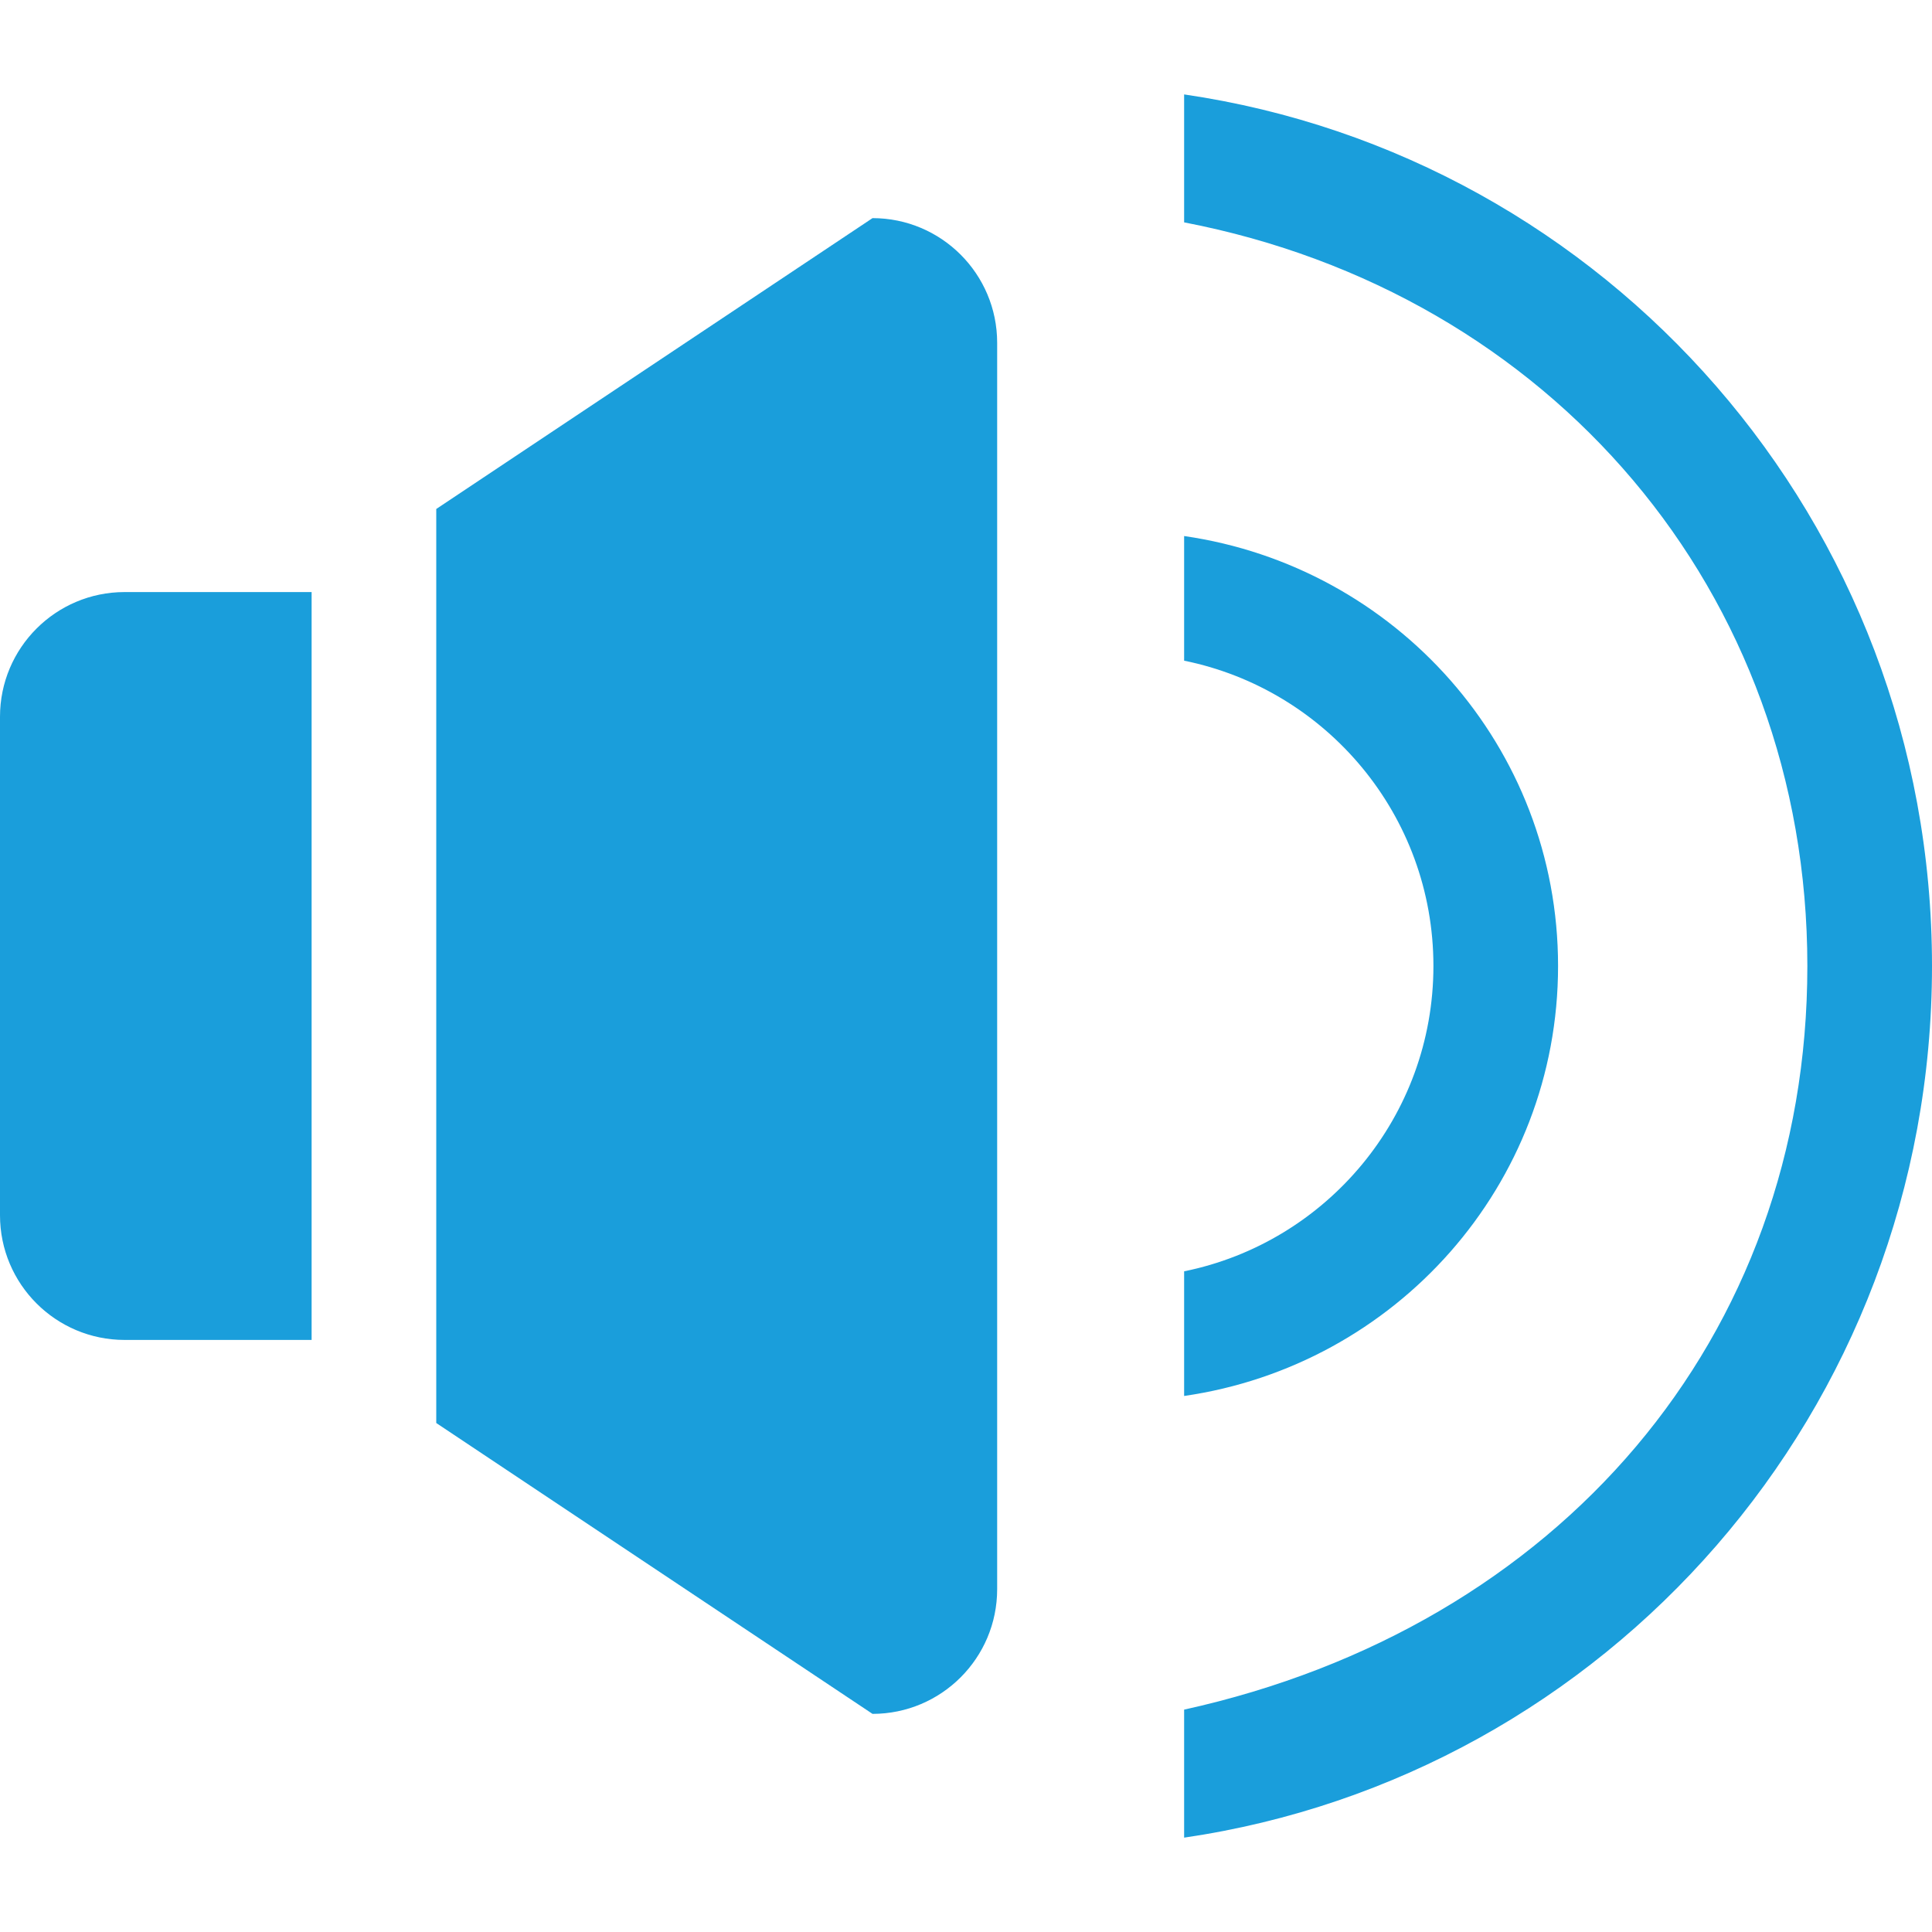
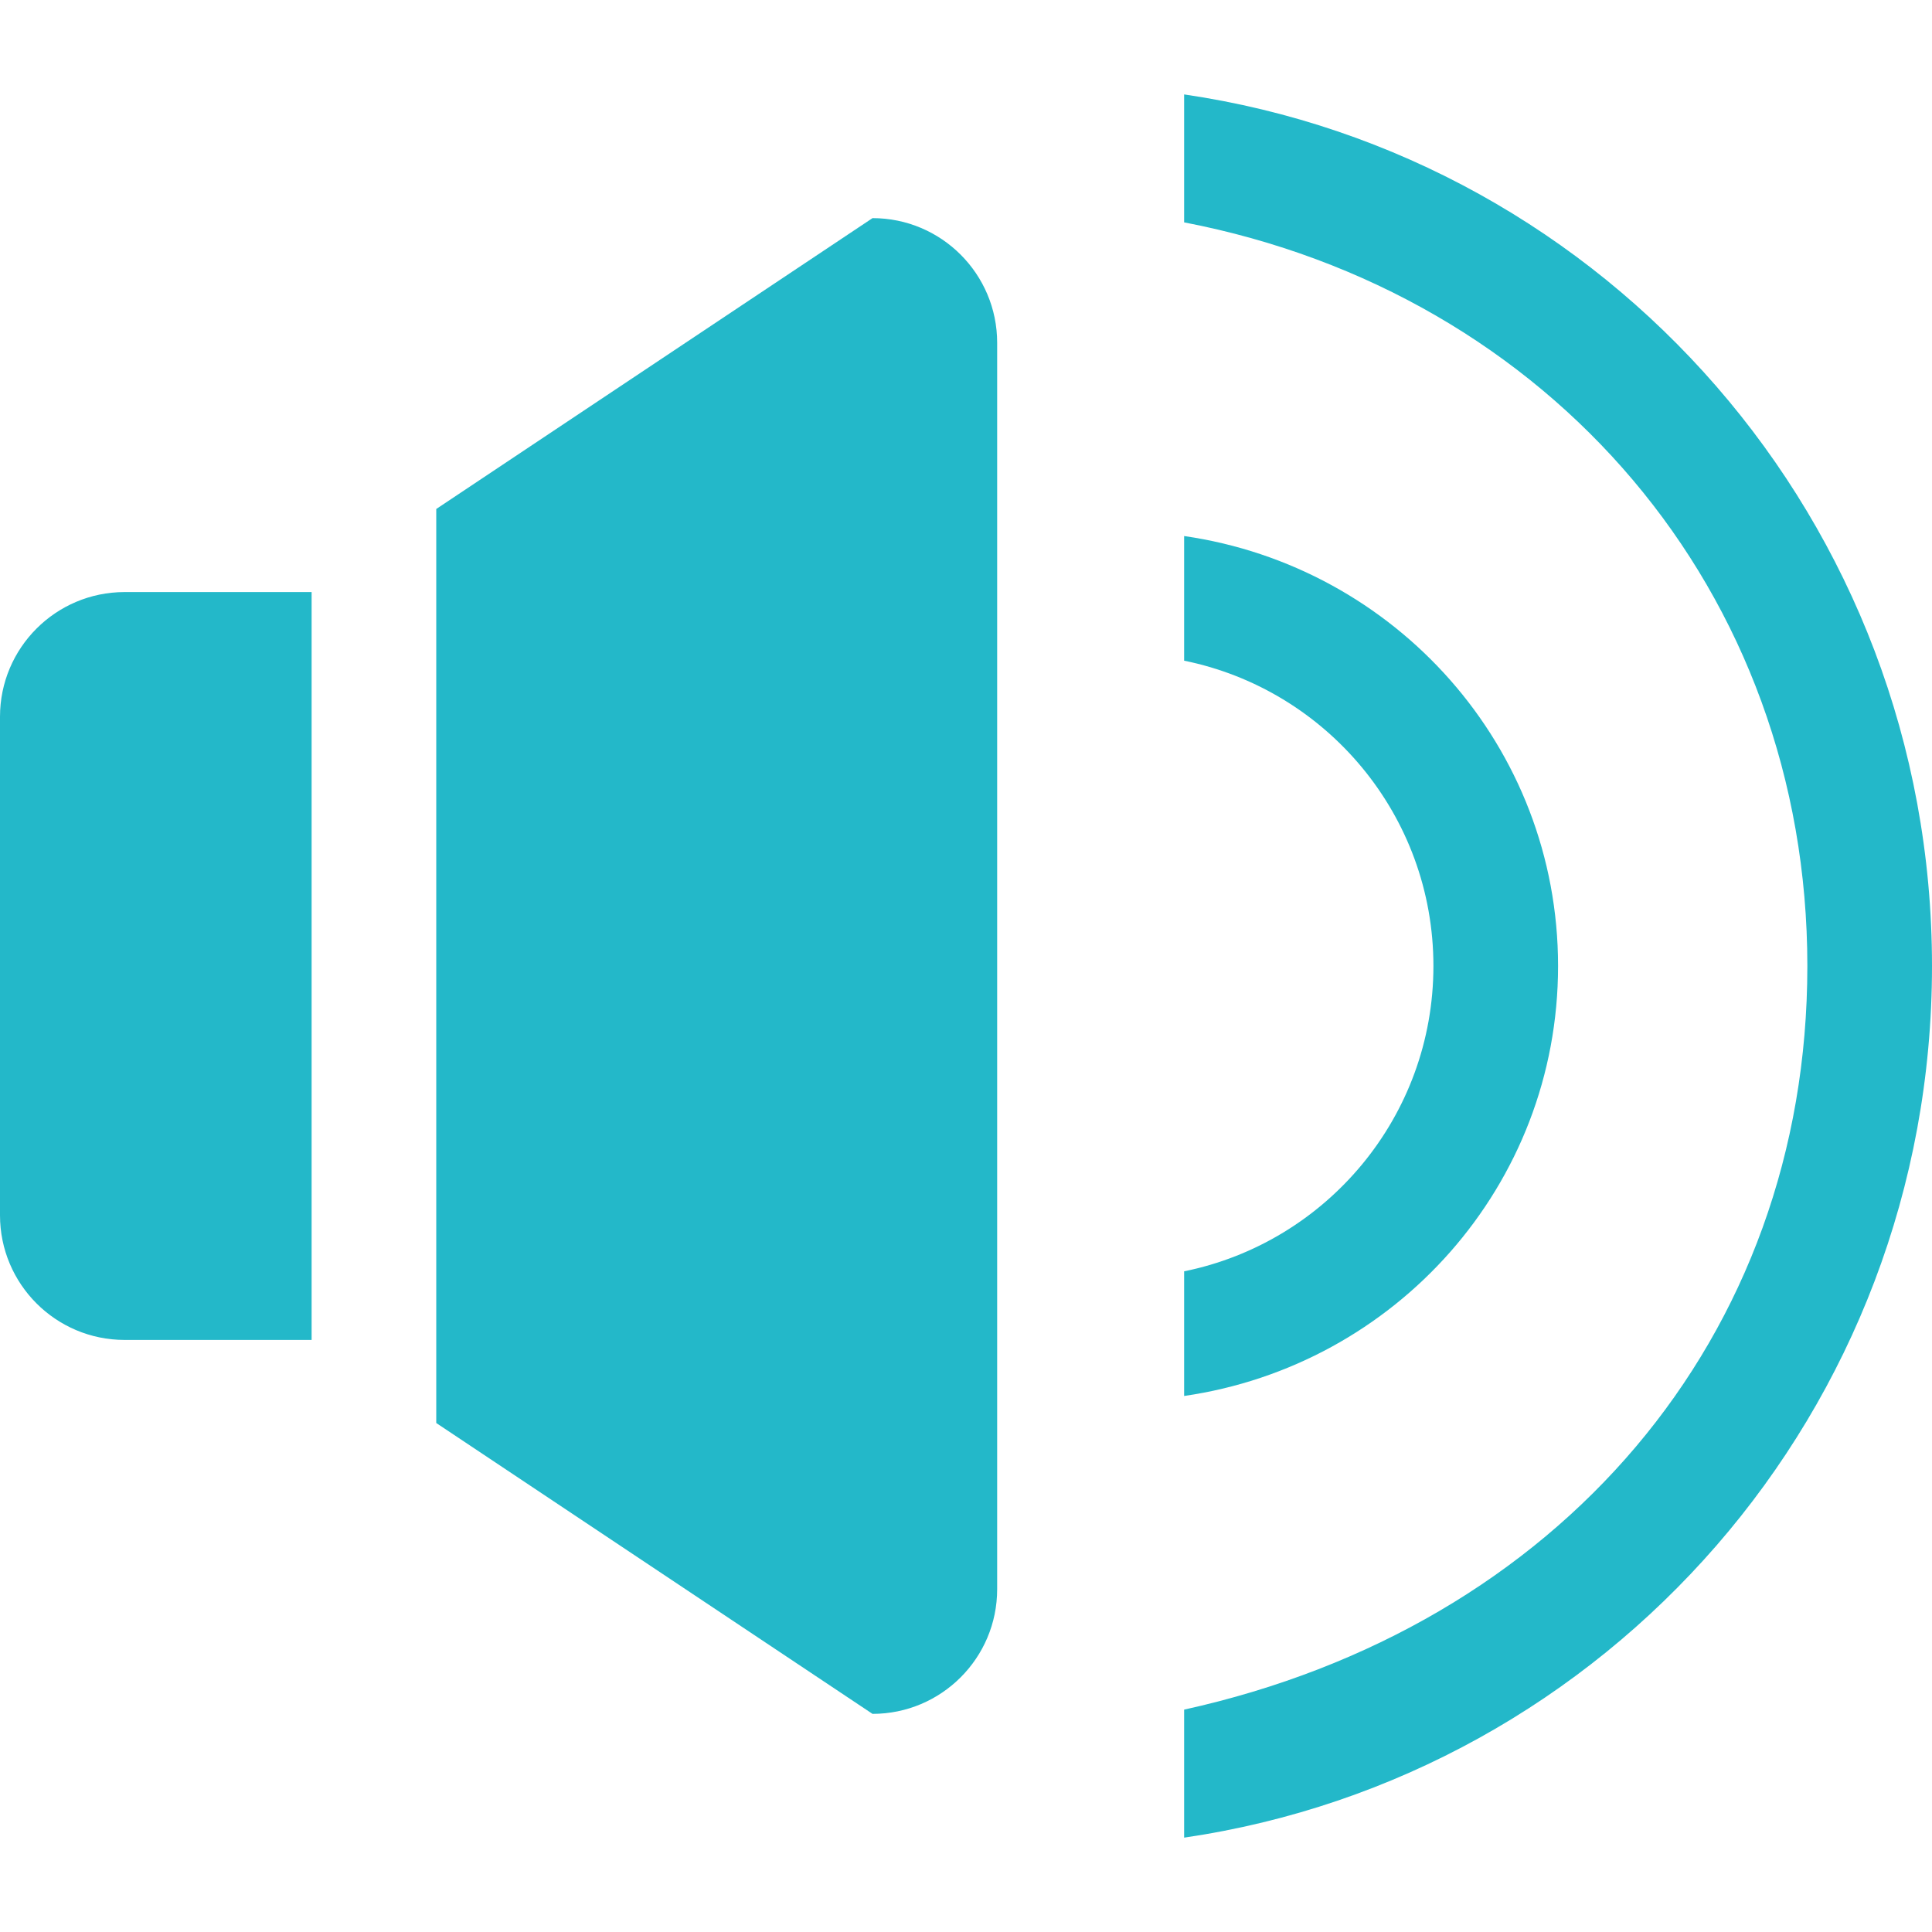
- <svg xmlns="http://www.w3.org/2000/svg" width="64px" height="64px" viewBox="0 -1.5 31 31" version="1.1" fill="#1A9EDB">
+ <svg xmlns="http://www.w3.org/2000/svg" width="64px" height="64px" viewBox="0 -1.5 31 31" version="1.1" fill="#23b8c9">
  <g id="SVGRepo_bgCarrier" stroke-width="0" />
  <g id="SVGRepo_tracerCarrier" stroke-linecap="round" stroke-linejoin="round" />
  <g id="SVGRepo_iconCarrier">
    <defs> </defs>
    <g id="Page-1" stroke="none" stroke-width="1" fill="none" fill-rule="evenodd">
-       <g id="Icon-Set-Filled" transform="translate(-258, -571)" fill="#1A9EDB">
+       <g id="Icon-Set-Filled" transform="translate(-258, -571)" fill="#23b8c9">
        <path d="M277,571.015 L277,573.068 C282.872,574.199 287,578.988 287,585 C287,590.978 283,595.609 277,596.932 L277,598.986 C283.776,597.994 289,592.143 289,585 C289,577.857 283.776,572.006 277,571.015 L277,571.015 Z M272,573 L265,577.667 L265,592.333 L272,597 C273.104,597 274,596.104 274,595 L274,575 C274,573.896 273.104,573 272,573 L272,573 Z M283,585 C283,581.477 280.388,578.59 277,578.101 L277,580.101 C279.282,580.564 281,582.581 281,585 C281,587.419 279.282,589.436 277,589.899 L277,591.899 C280.388,591.41 283,588.523 283,585 L283,585 Z M258,581 L258,589 C258,590.104 258.896,591 260,591 L263,591 L263,579 L260,579 C258.896,579 258,579.896 258,581 L258,581 Z" id="volume-full"> </path>
      </g>
    </g>
  </g>
</svg>
